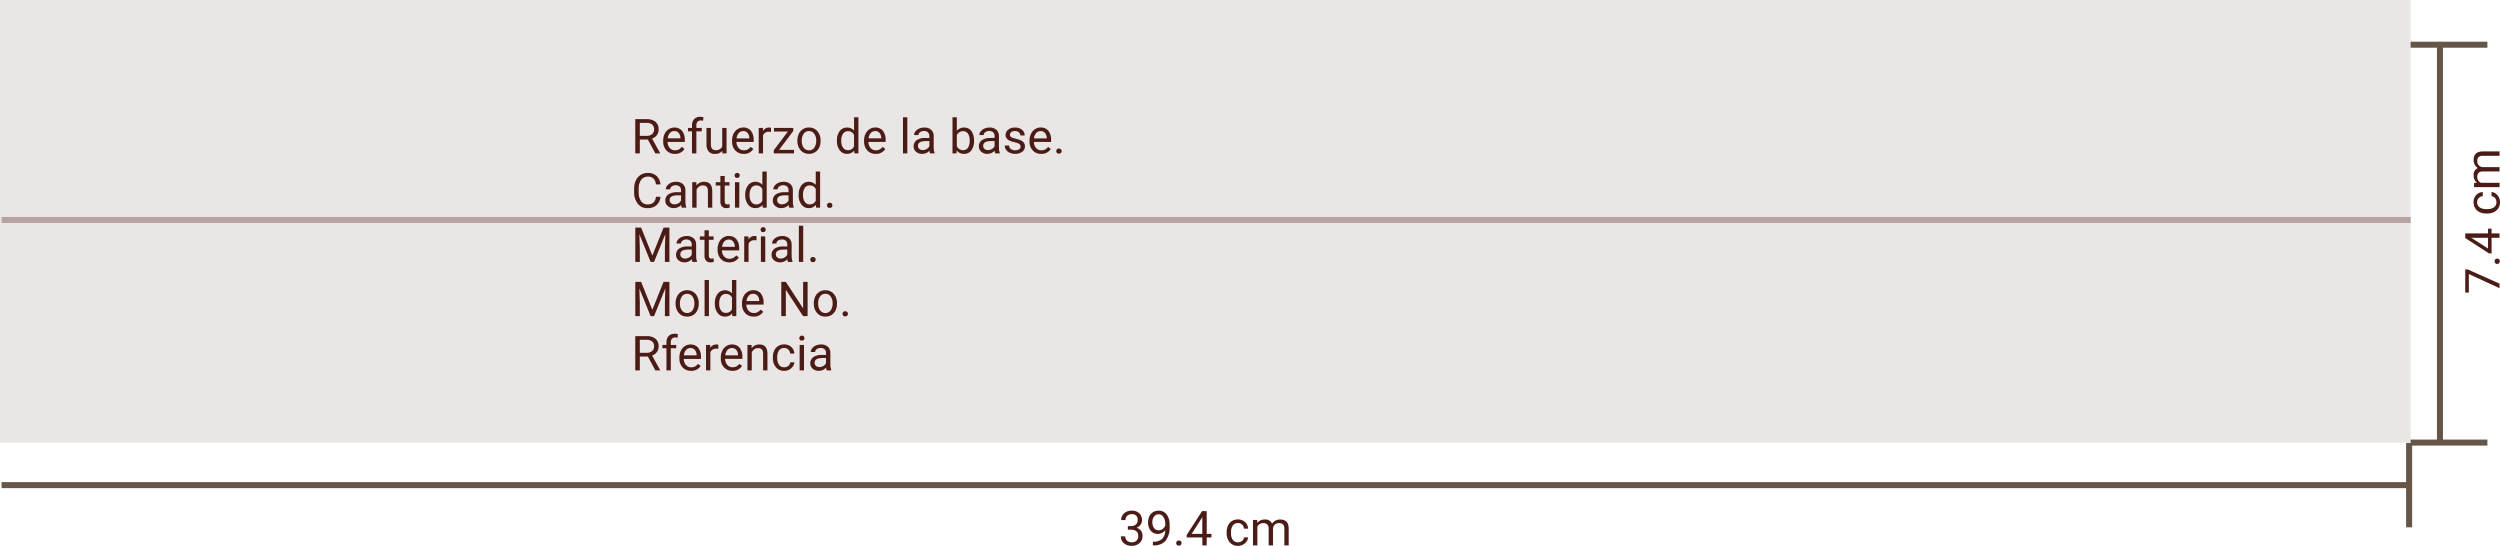
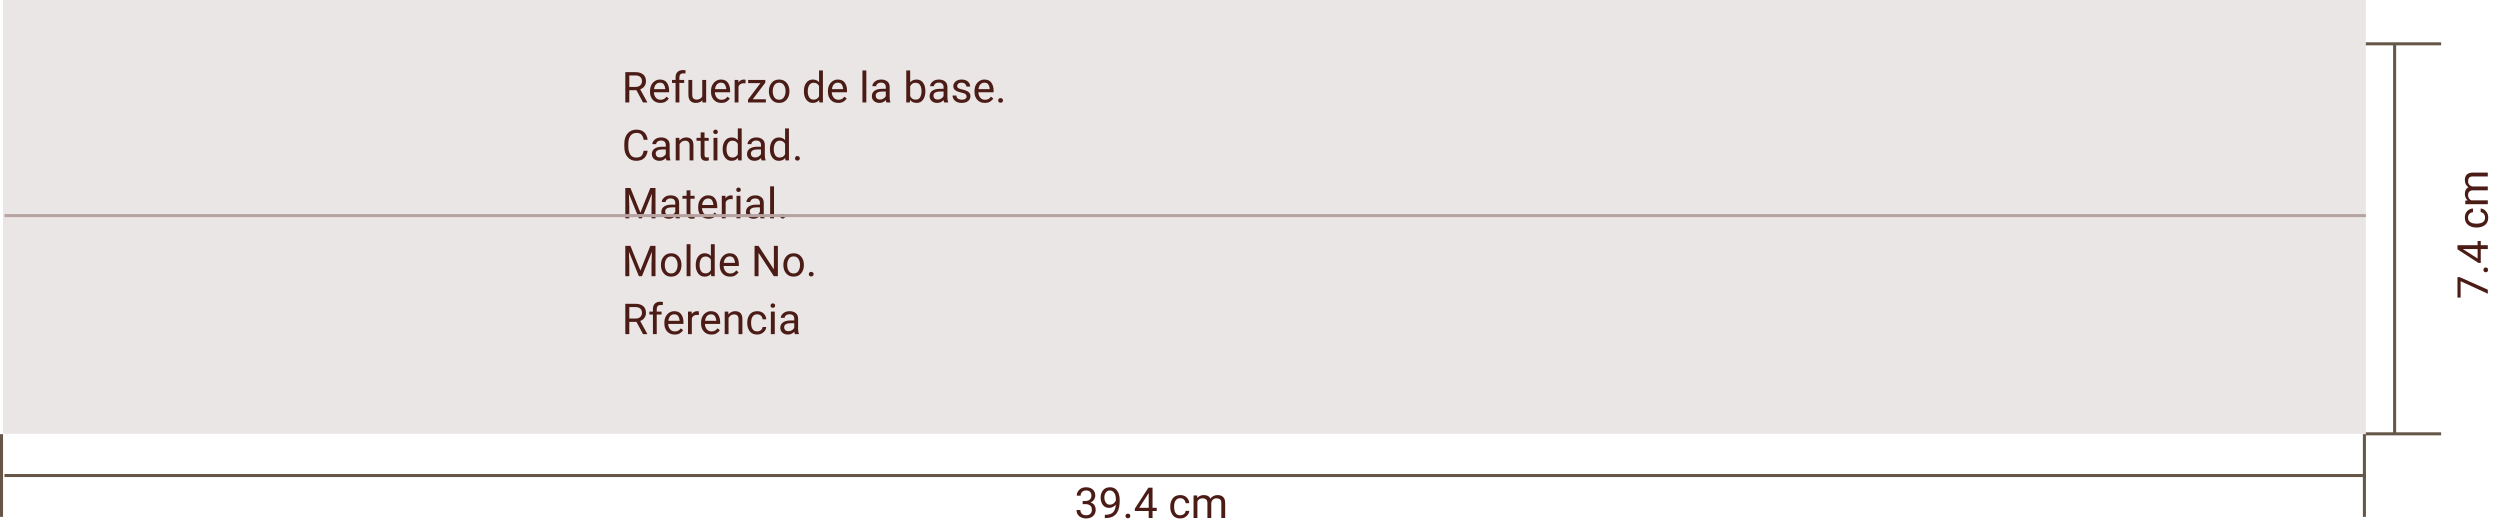
- <svg xmlns="http://www.w3.org/2000/svg" width="414.836" height="90.578" viewBox="0 0 414.836 90.578">
-   <g id="Grupo_1107004" data-name="Grupo 1107004" transform="translate(-600.242 -10463)">
-     <path id="Trazado_895148" data-name="Trazado 895148" d="M-12.857-3.2h.543a1.193,1.193,0,0,0,.8-.27.9.9,0,0,0,.293-.707.882.882,0,0,0-1-1,1.036,1.036,0,0,0-.748.268.936.936,0,0,0-.279.709h-.723a1.451,1.451,0,0,1,.494-1.123,1.8,1.8,0,0,1,1.256-.447,1.779,1.779,0,0,1,1.262.426,1.538,1.538,0,0,1,.457,1.184,1.248,1.248,0,0,1-.24.719,1.451,1.451,0,0,1-.654.52,1.4,1.4,0,0,1,.725.492,1.367,1.367,0,0,1,.256.84,1.551,1.551,0,0,1-.5,1.215,1.872,1.872,0,0,1-1.3.449,1.922,1.922,0,0,1-1.3-.434,1.438,1.438,0,0,1-.5-1.145h.727a.93.93,0,0,0,.293.719,1.114,1.114,0,0,0,.785.27,1.093,1.093,0,0,0,.8-.273,1.054,1.054,0,0,0,.277-.785.956.956,0,0,0-.3-.762,1.328,1.328,0,0,0-.879-.273h-.543Zm6.211.7a1.768,1.768,0,0,1-.541.434,1.468,1.468,0,0,1-.689.164,1.515,1.515,0,0,1-.857-.242A1.574,1.574,0,0,1-9.3-2.826,2.324,2.324,0,0,1-9.5-3.8a2.368,2.368,0,0,1,.217-1.027,1.593,1.593,0,0,1,.615-.7,1.754,1.754,0,0,1,.93-.242,1.588,1.588,0,0,1,1.33.631A2.752,2.752,0,0,1-5.92-3.414V-3.2A3.677,3.677,0,0,1-6.576-.779,2.521,2.521,0,0,1-8.557,0H-8.7V-.609h.152A1.99,1.99,0,0,0-7.17-1.075,2,2,0,0,0-6.646-2.5Zm-1.113,0a1.116,1.116,0,0,0,.67-.223,1.313,1.313,0,0,0,.447-.551v-.289a1.989,1.989,0,0,0-.309-1.156.921.921,0,0,0-.781-.445A.928.928,0,0,0-8.5-4.8a1.507,1.507,0,0,0-.289.963,1.568,1.568,0,0,0,.279.959A.884.884,0,0,0-7.76-2.5ZM-4.834-.379a.453.453,0,0,1,.111-.312.424.424,0,0,1,.334-.125.437.437,0,0,1,.338.125.443.443,0,0,1,.115.313.419.419,0,0,1-.115.3.445.445,0,0,1-.338.121.432.432,0,0,1-.334-.121A.428.428,0,0,1-4.834-.379ZM.232-1.91h.789v.59H.232V0H-.494V-1.32h-2.59v-.426L-.537-5.687h.77Zm-2.5,0h1.77V-4.7l-.086.156Zm7.688,1.4A1.041,1.041,0,0,0,6.1-.746a.825.825,0,0,0,.32-.586H7.1a1.31,1.31,0,0,1-.25.691,1.647,1.647,0,0,1-.615.523,1.775,1.775,0,0,1-.814.2A1.741,1.741,0,0,1,4.051-.5a2.3,2.3,0,0,1-.51-1.576V-2.2a2.545,2.545,0,0,1,.227-1.1,1.726,1.726,0,0,1,.65-.746,1.848,1.848,0,0,1,1-.266A1.7,1.7,0,0,1,6.6-3.879a1.522,1.522,0,0,1,.5,1.105H6.42a1,1,0,0,0-.311-.674.966.966,0,0,0-.689-.264,1.011,1.011,0,0,0-.854.4,1.862,1.862,0,0,0-.3,1.146v.137a1.825,1.825,0,0,0,.3,1.125A1.016,1.016,0,0,0,5.424-.512ZM8.6-4.227l.02.469A1.561,1.561,0,0,1,9.869-4.3a1.208,1.208,0,0,1,1.207.68,1.6,1.6,0,0,1,.549-.492,1.621,1.621,0,0,1,.8-.187q1.391,0,1.414,1.473V0h-.723V-2.789a.97.97,0,0,0-.207-.678.912.912,0,0,0-.7-.225.958.958,0,0,0-.668.24.975.975,0,0,0-.309.646V0H10.51V-2.77a.806.806,0,0,0-.9-.922.967.967,0,0,0-.973.605V0H7.912V-4.227Z" transform="translate(800.244 10553.5)" fill="#4b1c16" />
-     <path id="Trazado_895139" data-name="Trazado 895139" d="M0,0H73.439V400H0Z" transform="translate(1000.245 10463) rotate(90)" fill="#ebe6e6" />
-     <path id="Trazado_895140" data-name="Trazado 895140" d="M-7.99-5.281-10.346,0H-11.1l2.348-5.094h-3.078v-.594H-7.99Zm.91,4.9a.453.453,0,0,1,.111-.312.424.424,0,0,1,.334-.125A.437.437,0,0,1-6.3-.691a.443.443,0,0,1,.115.313.419.419,0,0,1-.115.3.445.445,0,0,1-.338.121.432.432,0,0,1-.334-.121A.428.428,0,0,1-7.08-.379ZM-2.014-1.91h.789v.59h-.789V0H-2.74V-1.32H-5.33v-.426l2.547-3.941h.77Zm-2.5,0h1.77V-4.7l-.086.156Zm7.688,1.4a1.041,1.041,0,0,0,.676-.234.825.825,0,0,0,.32-.586h.684a1.31,1.31,0,0,1-.25.691,1.647,1.647,0,0,1-.615.523,1.775,1.775,0,0,1-.814.2A1.741,1.741,0,0,1,1.8-.5a2.3,2.3,0,0,1-.51-1.576V-2.2a2.545,2.545,0,0,1,.227-1.1,1.726,1.726,0,0,1,.65-.746,1.848,1.848,0,0,1,1-.266,1.7,1.7,0,0,1,1.182.426,1.522,1.522,0,0,1,.5,1.105H4.174a1,1,0,0,0-.311-.674.966.966,0,0,0-.689-.264,1.011,1.011,0,0,0-.854.4,1.862,1.862,0,0,0-.3,1.146v.137a1.825,1.825,0,0,0,.3,1.125A1.016,1.016,0,0,0,3.178-.512ZM6.35-4.227l.02.469A1.561,1.561,0,0,1,7.623-4.3a1.208,1.208,0,0,1,1.207.68,1.6,1.6,0,0,1,.549-.492,1.621,1.621,0,0,1,.8-.187q1.391,0,1.414,1.473V0h-.723V-2.789a.97.97,0,0,0-.207-.678.912.912,0,0,0-.7-.225.958.958,0,0,0-.668.24A.975.975,0,0,0,8.99-2.8V0H8.264V-2.77a.806.806,0,0,0-.9-.922.967.967,0,0,0-.973.605V0H5.666V-4.227Z" transform="translate(1015 10499.72) rotate(-90)" fill="#4b1c16" />
-     <path id="Trazado_895144" data-name="Trazado 895144" d="M2.746-2.3H1.41V0H.656V-5.687H2.539a2.229,2.229,0,0,1,1.479.438,1.574,1.574,0,0,1,.518,1.273,1.531,1.531,0,0,1-.287.926,1.714,1.714,0,0,1-.8.59L4.785-.047V0h-.8ZM1.41-2.914H2.563a1.3,1.3,0,0,0,.889-.29.979.979,0,0,0,.33-.775,1.031,1.031,0,0,0-.314-.81,1.332,1.332,0,0,0-.908-.286H1.41ZM7.227.078a1.847,1.847,0,0,1-1.4-.564A2.1,2.1,0,0,1,5.289-2v-.133a2.536,2.536,0,0,1,.24-1.123A1.874,1.874,0,0,1,6.2-4.025,1.689,1.689,0,0,1,7.137-4.3a1.583,1.583,0,0,1,1.281.543,2.351,2.351,0,0,1,.457,1.555v.3H6.012A1.5,1.5,0,0,0,6.377-.9a1.148,1.148,0,0,0,.889.385,1.259,1.259,0,0,0,.648-.156,1.629,1.629,0,0,0,.465-.414l.441.344A1.775,1.775,0,0,1,7.227.078Zm-.09-3.789a.964.964,0,0,0-.734.318,1.547,1.547,0,0,0-.367.893H8.152v-.055a1.376,1.376,0,0,0-.3-.854A.908.908,0,0,0,7.137-3.711ZM10.066,0V-3.668H9.4v-.559h.668V-4.66a1.439,1.439,0,0,1,.363-1.051,1.372,1.372,0,0,1,1.027-.371,1.908,1.908,0,0,1,.5.066l-.039.582a2.075,2.075,0,0,0-.391-.035.705.705,0,0,0-.543.206.834.834,0,0,0-.191.59v.447h.9v.559h-.9V0ZM15.1-.418a1.535,1.535,0,0,1-1.238.5A1.314,1.314,0,0,1,12.83-.314a1.7,1.7,0,0,1-.357-1.162v-2.75H13.2V-1.5q0,.961.781.961a1.082,1.082,0,0,0,1.1-.617V-4.227H15.8V0h-.687Zm3.555.5a1.847,1.847,0,0,1-1.4-.564A2.1,2.1,0,0,1,16.715-2v-.133a2.536,2.536,0,0,1,.24-1.123,1.874,1.874,0,0,1,.672-.773,1.689,1.689,0,0,1,.936-.279,1.583,1.583,0,0,1,1.281.543A2.351,2.351,0,0,1,20.3-2.207v.3H17.438A1.5,1.5,0,0,0,17.8-.9a1.148,1.148,0,0,0,.889.385,1.259,1.259,0,0,0,.648-.156,1.629,1.629,0,0,0,.465-.414l.441.344A1.775,1.775,0,0,1,18.652.078Zm-.09-3.789a.964.964,0,0,0-.734.318,1.547,1.547,0,0,0-.367.893h2.117v-.055a1.376,1.376,0,0,0-.3-.854A.908.908,0,0,0,18.563-3.711Zm4.617.133a2.166,2.166,0,0,0-.355-.027A.952.952,0,0,0,21.859-3V0h-.723V-4.227h.7l.012.488A1.125,1.125,0,0,1,22.859-4.3a.738.738,0,0,1,.32.055ZM24.523-.59H27V0H23.641V-.531l2.332-3.1h-2.3v-.6h3.2v.512Zm3.031-1.562A2.5,2.5,0,0,1,27.8-3.27a1.821,1.821,0,0,1,.68-.766,1.85,1.85,0,0,1,.994-.27,1.782,1.782,0,0,1,1.4.6,2.3,2.3,0,0,1,.533,1.59v.051a2.518,2.518,0,0,1-.236,1.107A1.794,1.794,0,0,1,30.49-.2a1.871,1.871,0,0,1-1.01.273,1.778,1.778,0,0,1-1.393-.6A2.288,2.288,0,0,1,27.555-2.1Zm.727.086a1.808,1.808,0,0,0,.326,1.129,1.044,1.044,0,0,0,.873.426,1.038,1.038,0,0,0,.875-.432,1.977,1.977,0,0,0,.324-1.209,1.805,1.805,0,0,0-.33-1.127,1.049,1.049,0,0,0-.877-.432,1.038,1.038,0,0,0-.863.426A1.963,1.963,0,0,0,28.281-2.066Zm5.832-.082a2.476,2.476,0,0,1,.461-1.564A1.458,1.458,0,0,1,35.781-4.3a1.466,1.466,0,0,1,1.176.508V-6h.723V0h-.664L36.98-.453a1.472,1.472,0,0,1-1.207.531,1.444,1.444,0,0,1-1.2-.6,2.5,2.5,0,0,1-.463-1.57Zm.723.082a1.875,1.875,0,0,0,.3,1.125.96.96,0,0,0,.82.406,1.054,1.054,0,0,0,1-.617V-3.094a1.062,1.062,0,0,0-1-.6.964.964,0,0,0-.828.41A2.064,2.064,0,0,0,34.836-2.066ZM40.555.078a1.847,1.847,0,0,1-1.4-.564A2.1,2.1,0,0,1,38.617-2v-.133a2.536,2.536,0,0,1,.24-1.123,1.874,1.874,0,0,1,.672-.773,1.689,1.689,0,0,1,.936-.279,1.583,1.583,0,0,1,1.281.543A2.351,2.351,0,0,1,42.2-2.207v.3H39.34A1.5,1.5,0,0,0,39.705-.9a1.148,1.148,0,0,0,.889.385,1.259,1.259,0,0,0,.648-.156,1.629,1.629,0,0,0,.465-.414l.441.344A1.775,1.775,0,0,1,40.555.078Zm-.09-3.789a.964.964,0,0,0-.734.318,1.547,1.547,0,0,0-.367.893H41.48v-.055a1.376,1.376,0,0,0-.3-.854A.908.908,0,0,0,40.465-3.711ZM45.8,0h-.723V-6H45.8ZM49.57,0a1.518,1.518,0,0,1-.1-.445,1.612,1.612,0,0,1-1.2.523A1.492,1.492,0,0,1,47.24-.275a1.144,1.144,0,0,1-.4-.9,1.2,1.2,0,0,1,.5-1.025,2.367,2.367,0,0,1,1.412-.365h.7v-.332a.812.812,0,0,0-.227-.6.911.911,0,0,0-.668-.225,1.054,1.054,0,0,0-.648.2.576.576,0,0,0-.262.473h-.727a1,1,0,0,1,.225-.611,1.533,1.533,0,0,1,.609-.467,2.05,2.05,0,0,1,.846-.172,1.671,1.671,0,0,1,1.145.365,1.318,1.318,0,0,1,.43,1.006V-.988a2.378,2.378,0,0,0,.148.926V0Zm-1.2-.551a1.27,1.27,0,0,0,.645-.176,1.063,1.063,0,0,0,.441-.457v-.867h-.566q-1.328,0-1.328.777a.658.658,0,0,0,.227.531A.871.871,0,0,0,48.371-.551Zm8.5-1.516A2.513,2.513,0,0,1,56.426-.51a1.423,1.423,0,0,1-1.2.588,1.473,1.473,0,0,1-1.238-.566L53.957,0h-.664V-6h.723v2.238A1.465,1.465,0,0,1,55.223-4.3a1.432,1.432,0,0,1,1.209.582,2.589,2.589,0,0,1,.439,1.594Zm-.723-.082a1.953,1.953,0,0,0-.285-1.141.944.944,0,0,0-.82-.4,1.061,1.061,0,0,0-1.027.664V-1.2a1.091,1.091,0,0,0,1.035.664.939.939,0,0,0,.809-.4A2.077,2.077,0,0,0,56.148-2.148ZM60.391,0a1.518,1.518,0,0,1-.1-.445,1.612,1.612,0,0,1-1.2.523,1.492,1.492,0,0,1-1.025-.354,1.144,1.144,0,0,1-.4-.9,1.2,1.2,0,0,1,.5-1.025,2.367,2.367,0,0,1,1.412-.365h.7v-.332a.812.812,0,0,0-.227-.6.911.911,0,0,0-.668-.225,1.054,1.054,0,0,0-.648.2.576.576,0,0,0-.262.473h-.727a1,1,0,0,1,.225-.611,1.533,1.533,0,0,1,.609-.467,2.05,2.05,0,0,1,.846-.172,1.671,1.671,0,0,1,1.145.365A1.318,1.318,0,0,1,61-2.934V-.988a2.378,2.378,0,0,0,.148.926V0Zm-1.2-.551a1.27,1.27,0,0,0,.645-.176,1.063,1.063,0,0,0,.441-.457v-.867h-.566q-1.328,0-1.328.777a.658.658,0,0,0,.227.531A.871.871,0,0,0,59.191-.551Zm5.4-.57a.532.532,0,0,0-.221-.455,2.124,2.124,0,0,0-.77-.279,3.638,3.638,0,0,1-.871-.281,1.239,1.239,0,0,1-.477-.391.934.934,0,0,1-.154-.539,1.1,1.1,0,0,1,.439-.879A1.716,1.716,0,0,1,63.664-4.3a1.766,1.766,0,0,1,1.166.371,1.179,1.179,0,0,1,.447.949h-.727A.652.652,0,0,0,64.3-3.5a.944.944,0,0,0-.635-.215.988.988,0,0,0-.617.172.541.541,0,0,0-.223.449.438.438,0,0,0,.207.395,2.547,2.547,0,0,0,.748.254,3.9,3.9,0,0,1,.877.289,1.279,1.279,0,0,1,.5.4.994.994,0,0,1,.162.576,1.082,1.082,0,0,1-.453.908,1.9,1.9,0,0,1-1.176.342,2.128,2.128,0,0,1-.9-.18,1.461,1.461,0,0,1-.611-.5,1.21,1.21,0,0,1-.221-.7h.723a.748.748,0,0,0,.291.576,1.129,1.129,0,0,0,.717.213,1.165,1.165,0,0,0,.658-.166A.51.51,0,0,0,64.594-1.121Zm3.418,1.2a1.847,1.847,0,0,1-1.4-.564A2.1,2.1,0,0,1,66.074-2v-.133a2.536,2.536,0,0,1,.24-1.123,1.874,1.874,0,0,1,.672-.773,1.689,1.689,0,0,1,.936-.279,1.583,1.583,0,0,1,1.281.543,2.351,2.351,0,0,1,.457,1.555v.3H66.8A1.5,1.5,0,0,0,67.162-.9a1.148,1.148,0,0,0,.889.385A1.259,1.259,0,0,0,68.7-.668a1.629,1.629,0,0,0,.465-.414l.441.344A1.775,1.775,0,0,1,68.012.078Zm-.09-3.789a.964.964,0,0,0-.734.318,1.547,1.547,0,0,0-.367.893h2.117v-.055a1.376,1.376,0,0,0-.3-.854A.908.908,0,0,0,67.922-3.711Zm2.59,3.332a.453.453,0,0,1,.111-.312.424.424,0,0,1,.334-.125.437.437,0,0,1,.338.125.443.443,0,0,1,.115.313.419.419,0,0,1-.115.3.445.445,0,0,1-.338.121.432.432,0,0,1-.334-.121A.428.428,0,0,1,70.512-.379ZM4.844,7.2a2.092,2.092,0,0,1-.666,1.393,2.183,2.183,0,0,1-1.49.49,2,2,0,0,1-1.615-.723A2.907,2.907,0,0,1,.465,6.422V5.875A3.241,3.241,0,0,1,.748,4.48a2.115,2.115,0,0,1,.8-.924,2.235,2.235,0,0,1,1.2-.322,2.055,2.055,0,0,1,1.453.506,2.118,2.118,0,0,1,.637,1.4H4.09a1.634,1.634,0,0,0-.424-.987,1.282,1.282,0,0,0-.912-.306,1.342,1.342,0,0,0-1.127.532,2.441,2.441,0,0,0-.408,1.513v.551a2.509,2.509,0,0,0,.387,1.474,1.25,1.25,0,0,0,1.082.547,1.443,1.443,0,0,0,.959-.283A1.572,1.572,0,0,0,4.09,7.2ZM8.363,9a1.518,1.518,0,0,1-.1-.445,1.612,1.612,0,0,1-1.2.523,1.492,1.492,0,0,1-1.025-.354,1.144,1.144,0,0,1-.4-.9,1.2,1.2,0,0,1,.5-1.025,2.367,2.367,0,0,1,1.412-.365h.7V6.105a.812.812,0,0,0-.227-.6.911.911,0,0,0-.668-.225,1.054,1.054,0,0,0-.648.2.576.576,0,0,0-.262.473H5.719a1,1,0,0,1,.225-.611,1.533,1.533,0,0,1,.609-.467A2.05,2.05,0,0,1,7.4,4.7a1.671,1.671,0,0,1,1.145.365,1.318,1.318,0,0,1,.43,1.006V8.012a2.378,2.378,0,0,0,.148.926V9Zm-1.2-.551a1.27,1.27,0,0,0,.645-.176,1.063,1.063,0,0,0,.441-.457V6.949H7.684q-1.328,0-1.328.777a.658.658,0,0,0,.227.531A.871.871,0,0,0,7.164,8.449Zm3.625-3.676.023.531A1.54,1.54,0,0,1,12.078,4.7q1.34,0,1.352,1.512V9h-.723V6.2a.973.973,0,0,0-.209-.676.837.837,0,0,0-.639-.219,1.043,1.043,0,0,0-.617.188,1.273,1.273,0,0,0-.414.492V9h-.723V4.773ZM15.5,3.75V4.773h.789v.559H15.5V7.956a.587.587,0,0,0,.105.381.444.444,0,0,0,.359.127,1.75,1.75,0,0,0,.344-.047V9a2.107,2.107,0,0,1-.555.078.9.9,0,0,1-.73-.293,1.259,1.259,0,0,1-.246-.832V5.332h-.77V4.773h.77V3.75ZM17.918,9H17.2V4.773h.723Zm-.781-5.348a.431.431,0,0,1,.107-.3.4.4,0,0,1,.318-.121.41.41,0,0,1,.32.121.427.427,0,0,1,.109.3.413.413,0,0,1-.109.293.417.417,0,0,1-.32.117.411.411,0,0,1-.318-.117A.417.417,0,0,1,17.137,3.652Zm1.762,3.2a2.476,2.476,0,0,1,.461-1.564A1.568,1.568,0,0,1,21.742,5.2V3h.723V9H21.8l-.035-.453a1.472,1.472,0,0,1-1.207.531,1.444,1.444,0,0,1-1.2-.6,2.5,2.5,0,0,1-.463-1.57Zm.723.082a1.875,1.875,0,0,0,.3,1.125.96.96,0,0,0,.82.406,1.054,1.054,0,0,0,1-.617V5.906a1.062,1.062,0,0,0-1-.6.964.964,0,0,0-.828.41A2.064,2.064,0,0,0,19.621,6.934ZM26.2,9a1.518,1.518,0,0,1-.1-.445,1.612,1.612,0,0,1-1.2.523,1.492,1.492,0,0,1-1.025-.354,1.144,1.144,0,0,1-.4-.9,1.2,1.2,0,0,1,.5-1.025,2.367,2.367,0,0,1,1.412-.365h.7V6.105a.812.812,0,0,0-.227-.6.911.911,0,0,0-.668-.225,1.054,1.054,0,0,0-.648.2.576.576,0,0,0-.262.473h-.727a1,1,0,0,1,.225-.611,1.533,1.533,0,0,1,.609-.467A2.05,2.05,0,0,1,25.23,4.7a1.671,1.671,0,0,1,1.145.365,1.318,1.318,0,0,1,.43,1.006V8.012a2.378,2.378,0,0,0,.148.926V9ZM25,8.449a1.27,1.27,0,0,0,.645-.176,1.063,1.063,0,0,0,.441-.457V6.949h-.566q-1.328,0-1.328.777a.658.658,0,0,0,.227.531A.871.871,0,0,0,25,8.449Zm2.766-1.6a2.476,2.476,0,0,1,.461-1.564A1.568,1.568,0,0,1,30.605,5.2V3h.723V9h-.664l-.035-.453a1.472,1.472,0,0,1-1.207.531,1.444,1.444,0,0,1-1.2-.6,2.5,2.5,0,0,1-.463-1.57Zm.723.082a1.875,1.875,0,0,0,.3,1.125.96.96,0,0,0,.82.406,1.054,1.054,0,0,0,1-.617V5.906a1.062,1.062,0,0,0-1-.6.964.964,0,0,0-.828.41A2.064,2.064,0,0,0,28.484,6.934Zm3.98,1.688a.453.453,0,0,1,.111-.312.424.424,0,0,1,.334-.125.437.437,0,0,1,.338.125.443.443,0,0,1,.115.313.419.419,0,0,1-.115.3.445.445,0,0,1-.338.121.4.4,0,0,1-.445-.422ZM1.629,12.313l1.859,4.641,1.859-4.641H6.32V18H5.57V15.785l.07-2.391L3.773,18H3.2L1.336,13.406l.074,2.379V18H.66V12.313ZM10.141,18a1.518,1.518,0,0,1-.1-.445,1.612,1.612,0,0,1-1.2.523,1.492,1.492,0,0,1-1.025-.354,1.144,1.144,0,0,1-.4-.9,1.2,1.2,0,0,1,.5-1.025,2.367,2.367,0,0,1,1.412-.365h.7v-.332a.812.812,0,0,0-.227-.6.911.911,0,0,0-.668-.225,1.054,1.054,0,0,0-.648.2.576.576,0,0,0-.262.473H7.5a1,1,0,0,1,.225-.611,1.533,1.533,0,0,1,.609-.467,2.05,2.05,0,0,1,.846-.172,1.671,1.671,0,0,1,1.145.365,1.318,1.318,0,0,1,.43,1.006v1.945a2.378,2.378,0,0,0,.148.926V18Zm-1.2-.551a1.27,1.27,0,0,0,.645-.176,1.063,1.063,0,0,0,.441-.457v-.867H9.461q-1.328,0-1.328.777a.658.658,0,0,0,.227.531A.871.871,0,0,0,8.941,17.449Zm3.922-4.7v1.023h.789v.559h-.789v2.624a.587.587,0,0,0,.105.381.444.444,0,0,0,.359.127,1.75,1.75,0,0,0,.344-.047V18a2.107,2.107,0,0,1-.555.078.9.9,0,0,1-.73-.293,1.259,1.259,0,0,1-.246-.832V14.332h-.77v-.559h.77V12.75Zm3.387,5.328a1.847,1.847,0,0,1-1.4-.564A2.1,2.1,0,0,1,14.313,16v-.133a2.536,2.536,0,0,1,.24-1.123,1.874,1.874,0,0,1,.672-.773,1.689,1.689,0,0,1,.936-.279,1.583,1.583,0,0,1,1.281.543,2.351,2.351,0,0,1,.457,1.555v.3H15.035A1.5,1.5,0,0,0,15.4,17.1a1.148,1.148,0,0,0,.889.385,1.259,1.259,0,0,0,.648-.156,1.629,1.629,0,0,0,.465-.414l.441.344A1.775,1.775,0,0,1,16.25,18.078Zm-.09-3.789a.964.964,0,0,0-.734.318,1.547,1.547,0,0,0-.367.893h2.117v-.055a1.376,1.376,0,0,0-.3-.854A.908.908,0,0,0,16.16,14.289Zm4.617.133a2.166,2.166,0,0,0-.355-.027.952.952,0,0,0-.965.605v3h-.723V13.773h.7l.012.488a1.125,1.125,0,0,1,1.008-.566.738.738,0,0,1,.32.055ZM22.227,18H21.5V13.773h.723Zm-.781-5.348a.431.431,0,0,1,.107-.3.4.4,0,0,1,.318-.121.41.41,0,0,1,.32.121.427.427,0,0,1,.109.3.413.413,0,0,1-.109.293.417.417,0,0,1-.32.117.411.411,0,0,1-.318-.117A.417.417,0,0,1,21.445,12.652ZM25.992,18a1.518,1.518,0,0,1-.1-.445,1.612,1.612,0,0,1-1.2.523,1.492,1.492,0,0,1-1.025-.354,1.144,1.144,0,0,1-.4-.9,1.2,1.2,0,0,1,.5-1.025,2.367,2.367,0,0,1,1.412-.365h.7v-.332a.812.812,0,0,0-.227-.6.911.911,0,0,0-.668-.225,1.054,1.054,0,0,0-.648.2.576.576,0,0,0-.262.473h-.727a1,1,0,0,1,.225-.611,1.533,1.533,0,0,1,.609-.467,2.05,2.05,0,0,1,.846-.172,1.671,1.671,0,0,1,1.145.365,1.318,1.318,0,0,1,.43,1.006v1.945a2.378,2.378,0,0,0,.148.926V18Zm-1.2-.551a1.27,1.27,0,0,0,.645-.176,1.063,1.063,0,0,0,.441-.457v-.867h-.566q-1.328,0-1.328.777a.658.658,0,0,0,.227.531A.871.871,0,0,0,24.793,17.449ZM28.52,18H27.8V12h.723Zm1.172-.379a.453.453,0,0,1,.111-.312.424.424,0,0,1,.334-.125.437.437,0,0,1,.338.125.443.443,0,0,1,.115.313.419.419,0,0,1-.115.3.445.445,0,0,1-.338.121.4.4,0,0,1-.445-.422ZM1.629,21.313l1.859,4.641,1.859-4.641H6.32V27H5.57V24.785l.07-2.391L3.773,27H3.2L1.336,22.406l.074,2.379V27H.66V21.313ZM7.34,24.848a2.5,2.5,0,0,1,.244-1.117,1.821,1.821,0,0,1,.68-.766,1.85,1.85,0,0,1,.994-.27,1.782,1.782,0,0,1,1.4.6,2.3,2.3,0,0,1,.533,1.59v.051a2.518,2.518,0,0,1-.236,1.107,1.794,1.794,0,0,1-.676.764,1.871,1.871,0,0,1-1.01.273,1.778,1.778,0,0,1-1.393-.6A2.288,2.288,0,0,1,7.34,24.9Zm.727.086a1.808,1.808,0,0,0,.326,1.129,1.105,1.105,0,0,0,1.748-.006,1.977,1.977,0,0,0,.324-1.209,1.805,1.805,0,0,0-.33-1.127,1.049,1.049,0,0,0-.877-.432,1.038,1.038,0,0,0-.863.426A1.963,1.963,0,0,0,8.066,24.934ZM12.879,27h-.723V21h.723Zm.98-2.148a2.476,2.476,0,0,1,.461-1.564A1.568,1.568,0,0,1,16.7,23.2V21h.723v6h-.664l-.035-.453a1.472,1.472,0,0,1-1.207.531,1.444,1.444,0,0,1-1.2-.6,2.5,2.5,0,0,1-.463-1.57Zm.723.082a1.875,1.875,0,0,0,.3,1.125.96.96,0,0,0,.82.406,1.054,1.054,0,0,0,1-.617V23.906a1.062,1.062,0,0,0-1-.6.964.964,0,0,0-.828.41A2.064,2.064,0,0,0,14.582,24.934ZM20.3,27.078a1.847,1.847,0,0,1-1.4-.564A2.1,2.1,0,0,1,18.363,25v-.133a2.536,2.536,0,0,1,.24-1.123,1.874,1.874,0,0,1,.672-.773,1.689,1.689,0,0,1,.936-.279,1.583,1.583,0,0,1,1.281.543,2.351,2.351,0,0,1,.457,1.555v.3H19.086a1.5,1.5,0,0,0,.365,1.01,1.148,1.148,0,0,0,.889.385,1.259,1.259,0,0,0,.648-.156,1.629,1.629,0,0,0,.465-.414l.441.344A1.775,1.775,0,0,1,20.3,27.078Zm-.09-3.789a.964.964,0,0,0-.734.318,1.547,1.547,0,0,0-.367.893h2.117v-.055a1.376,1.376,0,0,0-.3-.854A.908.908,0,0,0,20.211,23.289ZM29.25,27H28.5l-2.863-4.383V27h-.754V21.313h.754l2.871,4.4v-4.4h.746Zm1.027-2.152a2.5,2.5,0,0,1,.244-1.117,1.821,1.821,0,0,1,.68-.766,1.85,1.85,0,0,1,.994-.27,1.782,1.782,0,0,1,1.4.6,2.3,2.3,0,0,1,.533,1.59v.051a2.518,2.518,0,0,1-.236,1.107,1.794,1.794,0,0,1-.676.764,1.871,1.871,0,0,1-1.01.273,1.778,1.778,0,0,1-1.393-.6,2.288,2.288,0,0,1-.533-1.582Zm.727.086a1.808,1.808,0,0,0,.326,1.129,1.105,1.105,0,0,0,1.748-.006,1.977,1.977,0,0,0,.324-1.209,1.805,1.805,0,0,0-.33-1.127,1.049,1.049,0,0,0-.877-.432,1.038,1.038,0,0,0-.863.426A1.963,1.963,0,0,0,31,24.934Zm4.043,1.688a.453.453,0,0,1,.111-.312.424.424,0,0,1,.334-.125.437.437,0,0,1,.338.125.443.443,0,0,1,.115.313.419.419,0,0,1-.115.3.445.445,0,0,1-.338.121.4.4,0,0,1-.445-.422ZM2.746,33.7H1.41V36H.656V30.313H2.539a2.229,2.229,0,0,1,1.479.438,1.574,1.574,0,0,1,.518,1.273,1.531,1.531,0,0,1-.287.926,1.714,1.714,0,0,1-.8.59l1.336,2.414V36h-.8ZM1.41,33.086H2.563a1.3,1.3,0,0,0,.889-.29.979.979,0,0,0,.33-.775,1.031,1.031,0,0,0-.314-.81,1.332,1.332,0,0,0-.908-.286H1.41ZM5.828,36V32.332H5.16v-.559h.668V31.34a1.439,1.439,0,0,1,.363-1.051,1.372,1.372,0,0,1,1.027-.371,1.908,1.908,0,0,1,.5.066l-.039.582a2.075,2.075,0,0,0-.391-.035.705.705,0,0,0-.543.206.834.834,0,0,0-.191.59v.447h.9v.559h-.9V36Zm4.082.078a1.847,1.847,0,0,1-1.4-.564A2.1,2.1,0,0,1,7.973,34v-.133a2.536,2.536,0,0,1,.24-1.123,1.874,1.874,0,0,1,.672-.773A1.689,1.689,0,0,1,9.82,31.7a1.583,1.583,0,0,1,1.281.543,2.351,2.351,0,0,1,.457,1.555v.3H8.7a1.5,1.5,0,0,0,.365,1.01,1.148,1.148,0,0,0,.889.385,1.259,1.259,0,0,0,.648-.156,1.629,1.629,0,0,0,.465-.414l.441.344A1.775,1.775,0,0,1,9.91,36.078Zm-.09-3.789a.964.964,0,0,0-.734.318,1.547,1.547,0,0,0-.367.893h2.117v-.055a1.376,1.376,0,0,0-.3-.854A.908.908,0,0,0,9.82,32.289Zm4.617.133a2.165,2.165,0,0,0-.355-.027.952.952,0,0,0-.965.605v3h-.723V31.773h.7l.012.488a1.125,1.125,0,0,1,1.008-.566.738.738,0,0,1,.32.055Zm2.344,3.656a1.847,1.847,0,0,1-1.4-.564A2.1,2.1,0,0,1,14.844,34v-.133a2.536,2.536,0,0,1,.24-1.123,1.874,1.874,0,0,1,.672-.773,1.689,1.689,0,0,1,.936-.279,1.583,1.583,0,0,1,1.281.543,2.351,2.351,0,0,1,.457,1.555v.3H15.566a1.5,1.5,0,0,0,.365,1.01,1.148,1.148,0,0,0,.889.385,1.259,1.259,0,0,0,.648-.156,1.629,1.629,0,0,0,.465-.414l.441.344A1.775,1.775,0,0,1,16.781,36.078Zm-.09-3.789a.964.964,0,0,0-.734.318,1.547,1.547,0,0,0-.367.893h2.117v-.055a1.376,1.376,0,0,0-.3-.854A.908.908,0,0,0,16.691,32.289Zm3.258-.516.023.531a1.54,1.54,0,0,1,1.266-.609q1.34,0,1.352,1.512V36h-.723V33.2a.973.973,0,0,0-.209-.676.837.837,0,0,0-.639-.219,1.043,1.043,0,0,0-.617.188,1.273,1.273,0,0,0-.414.492V36h-.723V31.773Zm5.426,3.715a1.041,1.041,0,0,0,.676-.234.825.825,0,0,0,.32-.586h.684a1.31,1.31,0,0,1-.25.691,1.647,1.647,0,0,1-.615.523,1.775,1.775,0,0,1-.814.2A1.741,1.741,0,0,1,24,35.5a2.3,2.3,0,0,1-.51-1.576V33.8a2.545,2.545,0,0,1,.227-1.1,1.726,1.726,0,0,1,.65-.746,1.848,1.848,0,0,1,1-.266,1.7,1.7,0,0,1,1.182.426,1.522,1.522,0,0,1,.5,1.105h-.684a1,1,0,0,0-.311-.674.966.966,0,0,0-.689-.264,1.011,1.011,0,0,0-.854.4,1.862,1.862,0,0,0-.3,1.146v.137a1.825,1.825,0,0,0,.3,1.125A1.016,1.016,0,0,0,25.375,35.488ZM28.652,36H27.93V31.773h.723Zm-.781-5.348a.431.431,0,0,1,.107-.3.4.4,0,0,1,.318-.121.41.41,0,0,1,.32.121.427.427,0,0,1,.109.3.413.413,0,0,1-.109.293.417.417,0,0,1-.32.117.411.411,0,0,1-.318-.117A.417.417,0,0,1,27.871,30.652ZM32.418,36a1.518,1.518,0,0,1-.1-.445,1.612,1.612,0,0,1-1.2.523,1.492,1.492,0,0,1-1.025-.354,1.144,1.144,0,0,1-.4-.9,1.2,1.2,0,0,1,.5-1.025,2.367,2.367,0,0,1,1.412-.365h.7v-.332a.812.812,0,0,0-.227-.6.911.911,0,0,0-.668-.225,1.054,1.054,0,0,0-.648.2.576.576,0,0,0-.262.473h-.727A1,1,0,0,1,30,32.334a1.533,1.533,0,0,1,.609-.467,2.05,2.05,0,0,1,.846-.172,1.671,1.671,0,0,1,1.145.365,1.318,1.318,0,0,1,.43,1.006v1.945a2.378,2.378,0,0,0,.148.926V36Zm-1.2-.551a1.27,1.27,0,0,0,.645-.176,1.063,1.063,0,0,0,.441-.457v-.867h-.566q-1.328,0-1.328.777a.658.658,0,0,0,.227.531A.871.871,0,0,0,31.219,35.449Z" transform="translate(705 10488.459)" fill="#4b1c16" />
-     <path id="Trazado_895141" data-name="Trazado 895141" d="M0,0H12.743" transform="translate(1000.243 10470.418)" fill="none" stroke="#655647" stroke-width="1" />
-     <path id="Trazado_895145" data-name="Trazado 895145" d="M0,0H12.743" transform="translate(1000.243 10536.439)" fill="none" stroke="#655647" stroke-width="1" />
-     <path id="Trazado_895142" data-name="Trazado 895142" d="M0,0V66.082" transform="translate(1005.115 10470.418)" fill="none" stroke="#655647" stroke-width="1" />
-     <path id="Trazado_895146" data-name="Trazado 895146" d="M0,0V14" transform="translate(1000 10536.5)" fill="none" stroke="#655647" stroke-width="1" />
-     <path id="Trazado_895143" data-name="Trazado 895143" d="M0,0H399.757" transform="translate(600.5 10499.5)" fill="none" stroke="#b6a3a1" stroke-width="1" />
-     <path id="Trazado_895147" data-name="Trazado 895147" d="M0,0H399.757" transform="translate(600.5 10543.5)" fill="none" stroke="#655647" stroke-width="1" />
+ <svg xmlns="http://www.w3.org/2000/svg" width="820.218" height="173.957" viewBox="0 0 820.218 173.957">
+   <g id="Grupo_1107006" data-name="Grupo 1107006" transform="translate(-599.5 -10463)">
+     <rect id="Rectángulo_402048" data-name="Rectángulo 402048" width="142.331" height="775.236" transform="translate(1375.706 10463) rotate(90)" fill="#ebe6e6" />
+     <text id="_7.4_cm" data-name="7.4 cm" transform="translate(1415.718 10539.944) rotate(-90)" fill="#4b1c16" font-size="14" font-family="Roboto-Regular, Roboto">
+       <tspan x="-21.236" y="0">7.4 cm</tspan>
+     </text>
+     <text id="_39.4_cm" data-name="39.4 cm" transform="translate(977.205 10632.957)" fill="#4b1c16" font-size="14" font-family="Roboto-Regular, Roboto">
+       <tspan x="-25.167" y="0">39.4 cm</tspan>
+     </text>
+     <text id="Refuerzo_de_la_base._Cantidad._Material._Molde_No._Rferencia" data-name="Refuerzo de la base. Cantidad. Material. Molde No. Rferencia" transform="translate(803.498 10496.624)" fill="#4b1c16" font-size="14" font-family="Roboto-Regular, Roboto">
+       <tspan x="0" y="0">Refuerzo de la base.</tspan>
+       <tspan x="0" y="19">Cantidad.</tspan>
+       <tspan x="0" y="38">Material.</tspan>
+       <tspan x="0" y="57">Molde No.</tspan>
+       <tspan x="0" y="76">Rferencia</tspan>
+     </text>
+     <line id="Línea_674" data-name="Línea 674" x2="24.697" transform="translate(1375.702 10477.376)" fill="none" stroke="#655647" stroke-width="1" />
+     <line id="Línea_685" data-name="Línea 685" x2="24.697" transform="translate(1375.702 10605.332)" fill="none" stroke="#655647" stroke-width="1" />
+     <line id="Línea_676" data-name="Línea 676" y2="128.072" transform="translate(1385.143 10477.376)" fill="none" stroke="#655647" stroke-width="1" />
+     <line id="Línea_686" data-name="Línea 686" y2="27.133" transform="translate(1375.231 10605.448)" fill="none" stroke="#655647" stroke-width="1" />
+     <line id="Línea_687" data-name="Línea 687" y2="27.133" transform="translate(600 10605.448)" fill="none" stroke="#655647" stroke-width="1" />
+     <line id="Línea_677" data-name="Línea 677" x2="774.759" transform="translate(600.969 10533.738)" fill="none" stroke="#b6a3a1" stroke-width="1" />
+     <line id="Línea_684" data-name="Línea 684" x2="774.759" transform="translate(600.969 10619.016)" fill="none" stroke="#655647" stroke-width="1" />
  </g>
</svg>
